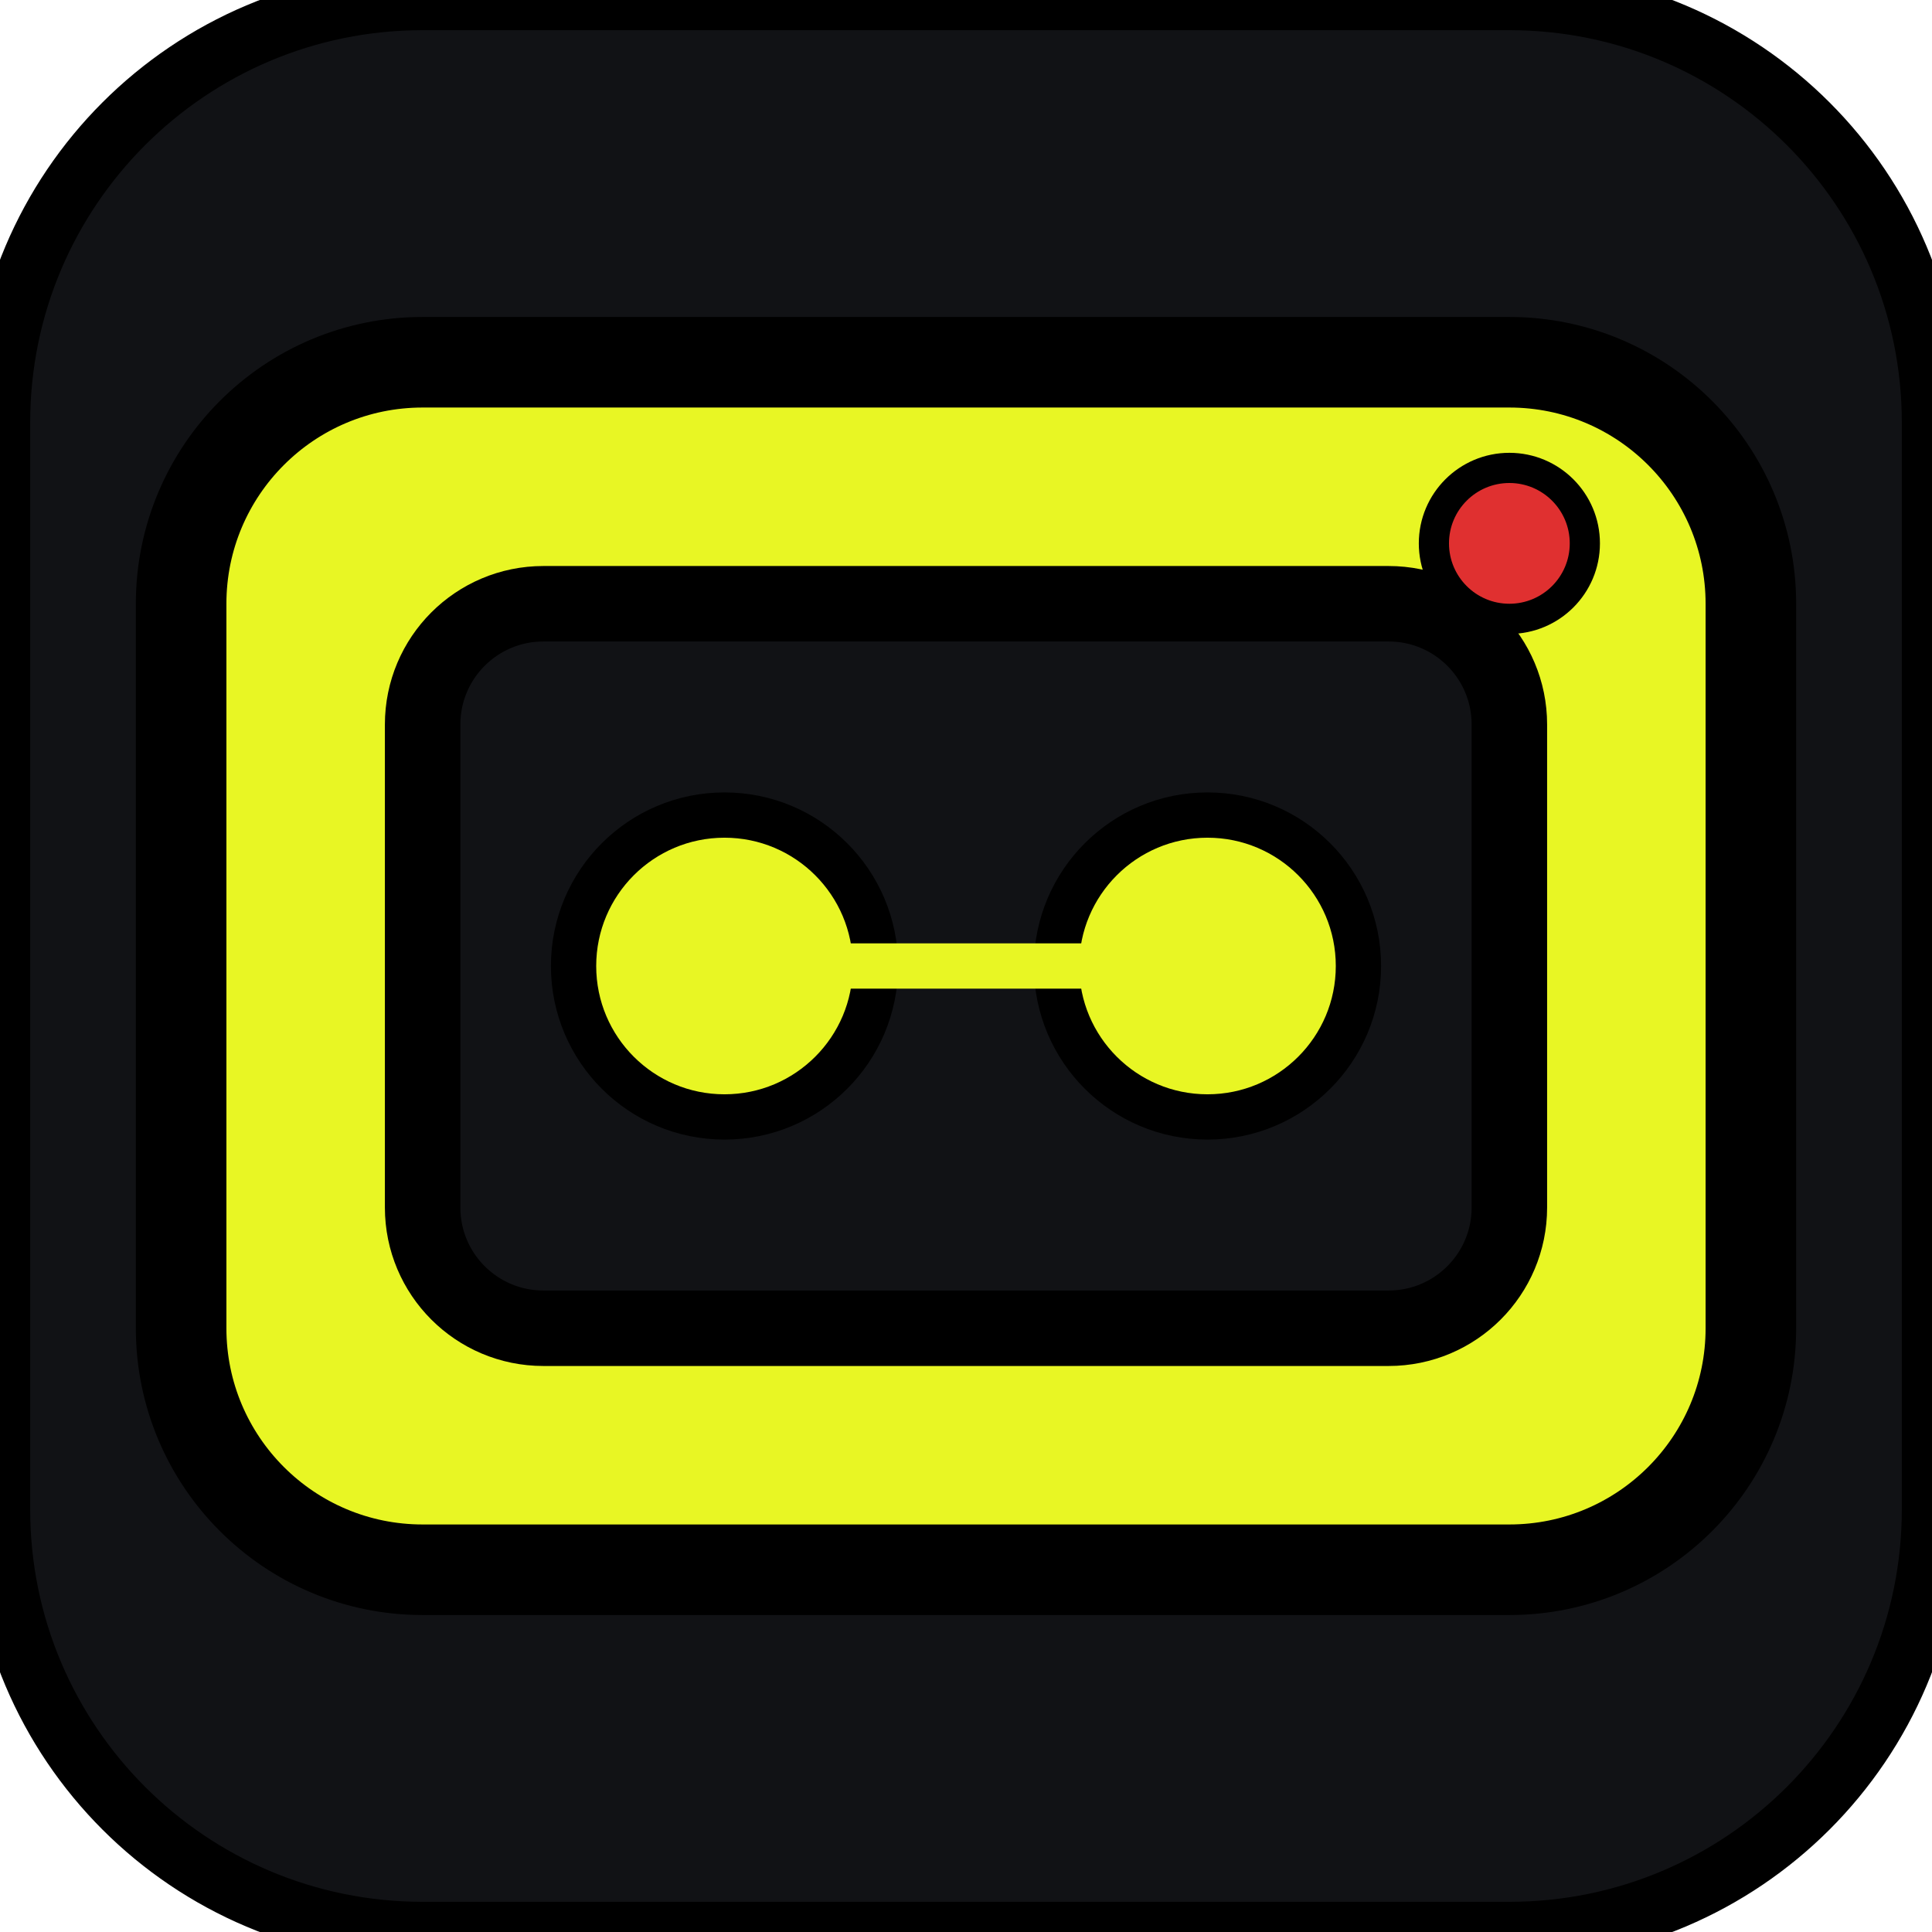
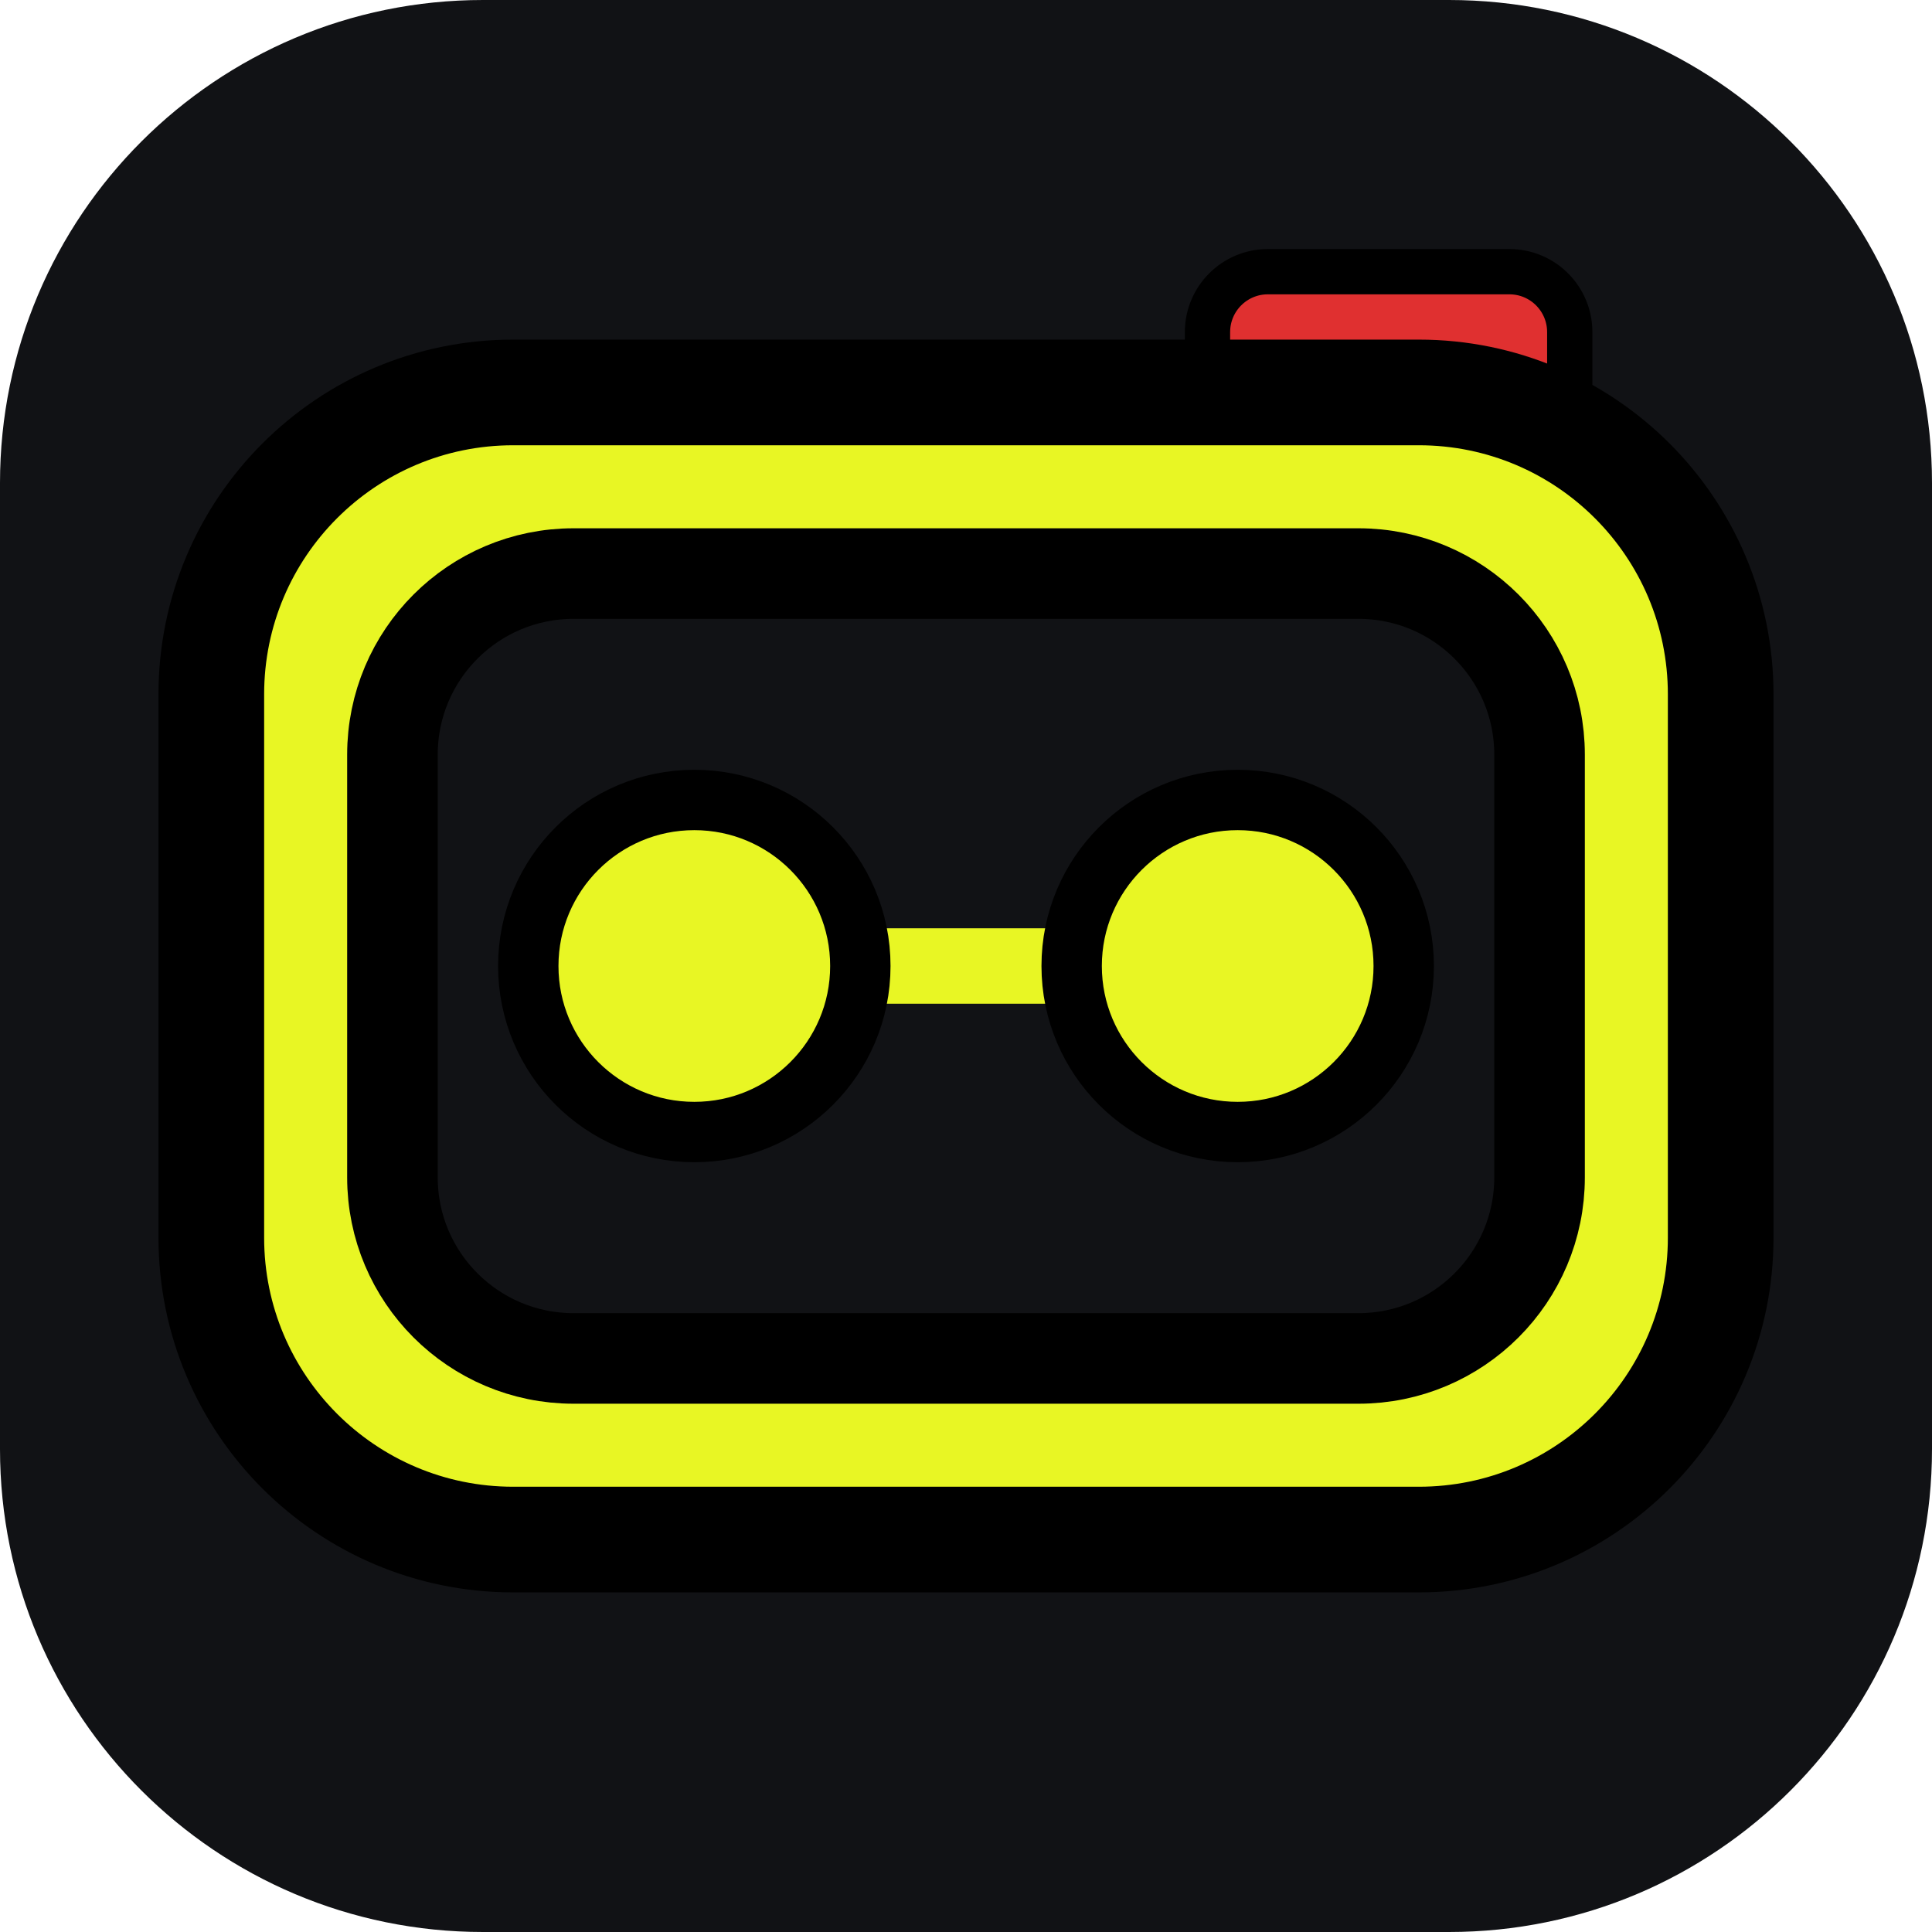
<svg xmlns="http://www.w3.org/2000/svg" viewBox="0 0 64 64" width="64" height="64">
-   <rect width="64" height="64" rx="14" fill="#111215" stroke="#000000" stroke-width="2" />
-   <rect x="6" y="12" width="52" height="40" rx="8" fill="#E8F624" stroke="#000000" stroke-width="3" />
-   <rect x="14" y="20" width="36" height="24" rx="4" fill="#111215" stroke="#000000" stroke-width="2.5" />
-   <circle cx="24" cy="32" r="5" fill="#E8F624" stroke="#000000" stroke-width="1.5" />
-   <circle cx="40" cy="32" r="5" fill="#E8F624" stroke="#000000" stroke-width="1.5" />
-   <line x1="24" y1="32" x2="40" y2="32" stroke="#E8F624" stroke-width="1.5" />
-   <circle cx="50" cy="18" r="2.5" fill="#E03030" stroke="#000000" stroke-width="1" />
+   <rect width="64" height="64" rx="16" fill="#111215" />
+   <rect x="40" y="9" width="12" height="6" rx="2" fill="#E03030" stroke="#000000" stroke-width="1.5" />
+   <rect x="7" y="13" width="50" height="38" rx="10" fill="#E8F624" stroke="#000000" stroke-width="3.5" />
+   <rect x="13" y="19" width="38" height="26" rx="6" fill="#111215" stroke="#000000" stroke-width="3" />
+   <line x1="22" y1="32" x2="42" y2="32" stroke="#E8F624" stroke-width="2.5" stroke-linecap="round" />
+   <circle cx="23" cy="32" r="5.5" fill="#E8F624" stroke="#000000" stroke-width="2" />
+   <circle cx="41" cy="32" r="5.5" fill="#E8F624" stroke="#000000" stroke-width="2" />
</svg>
